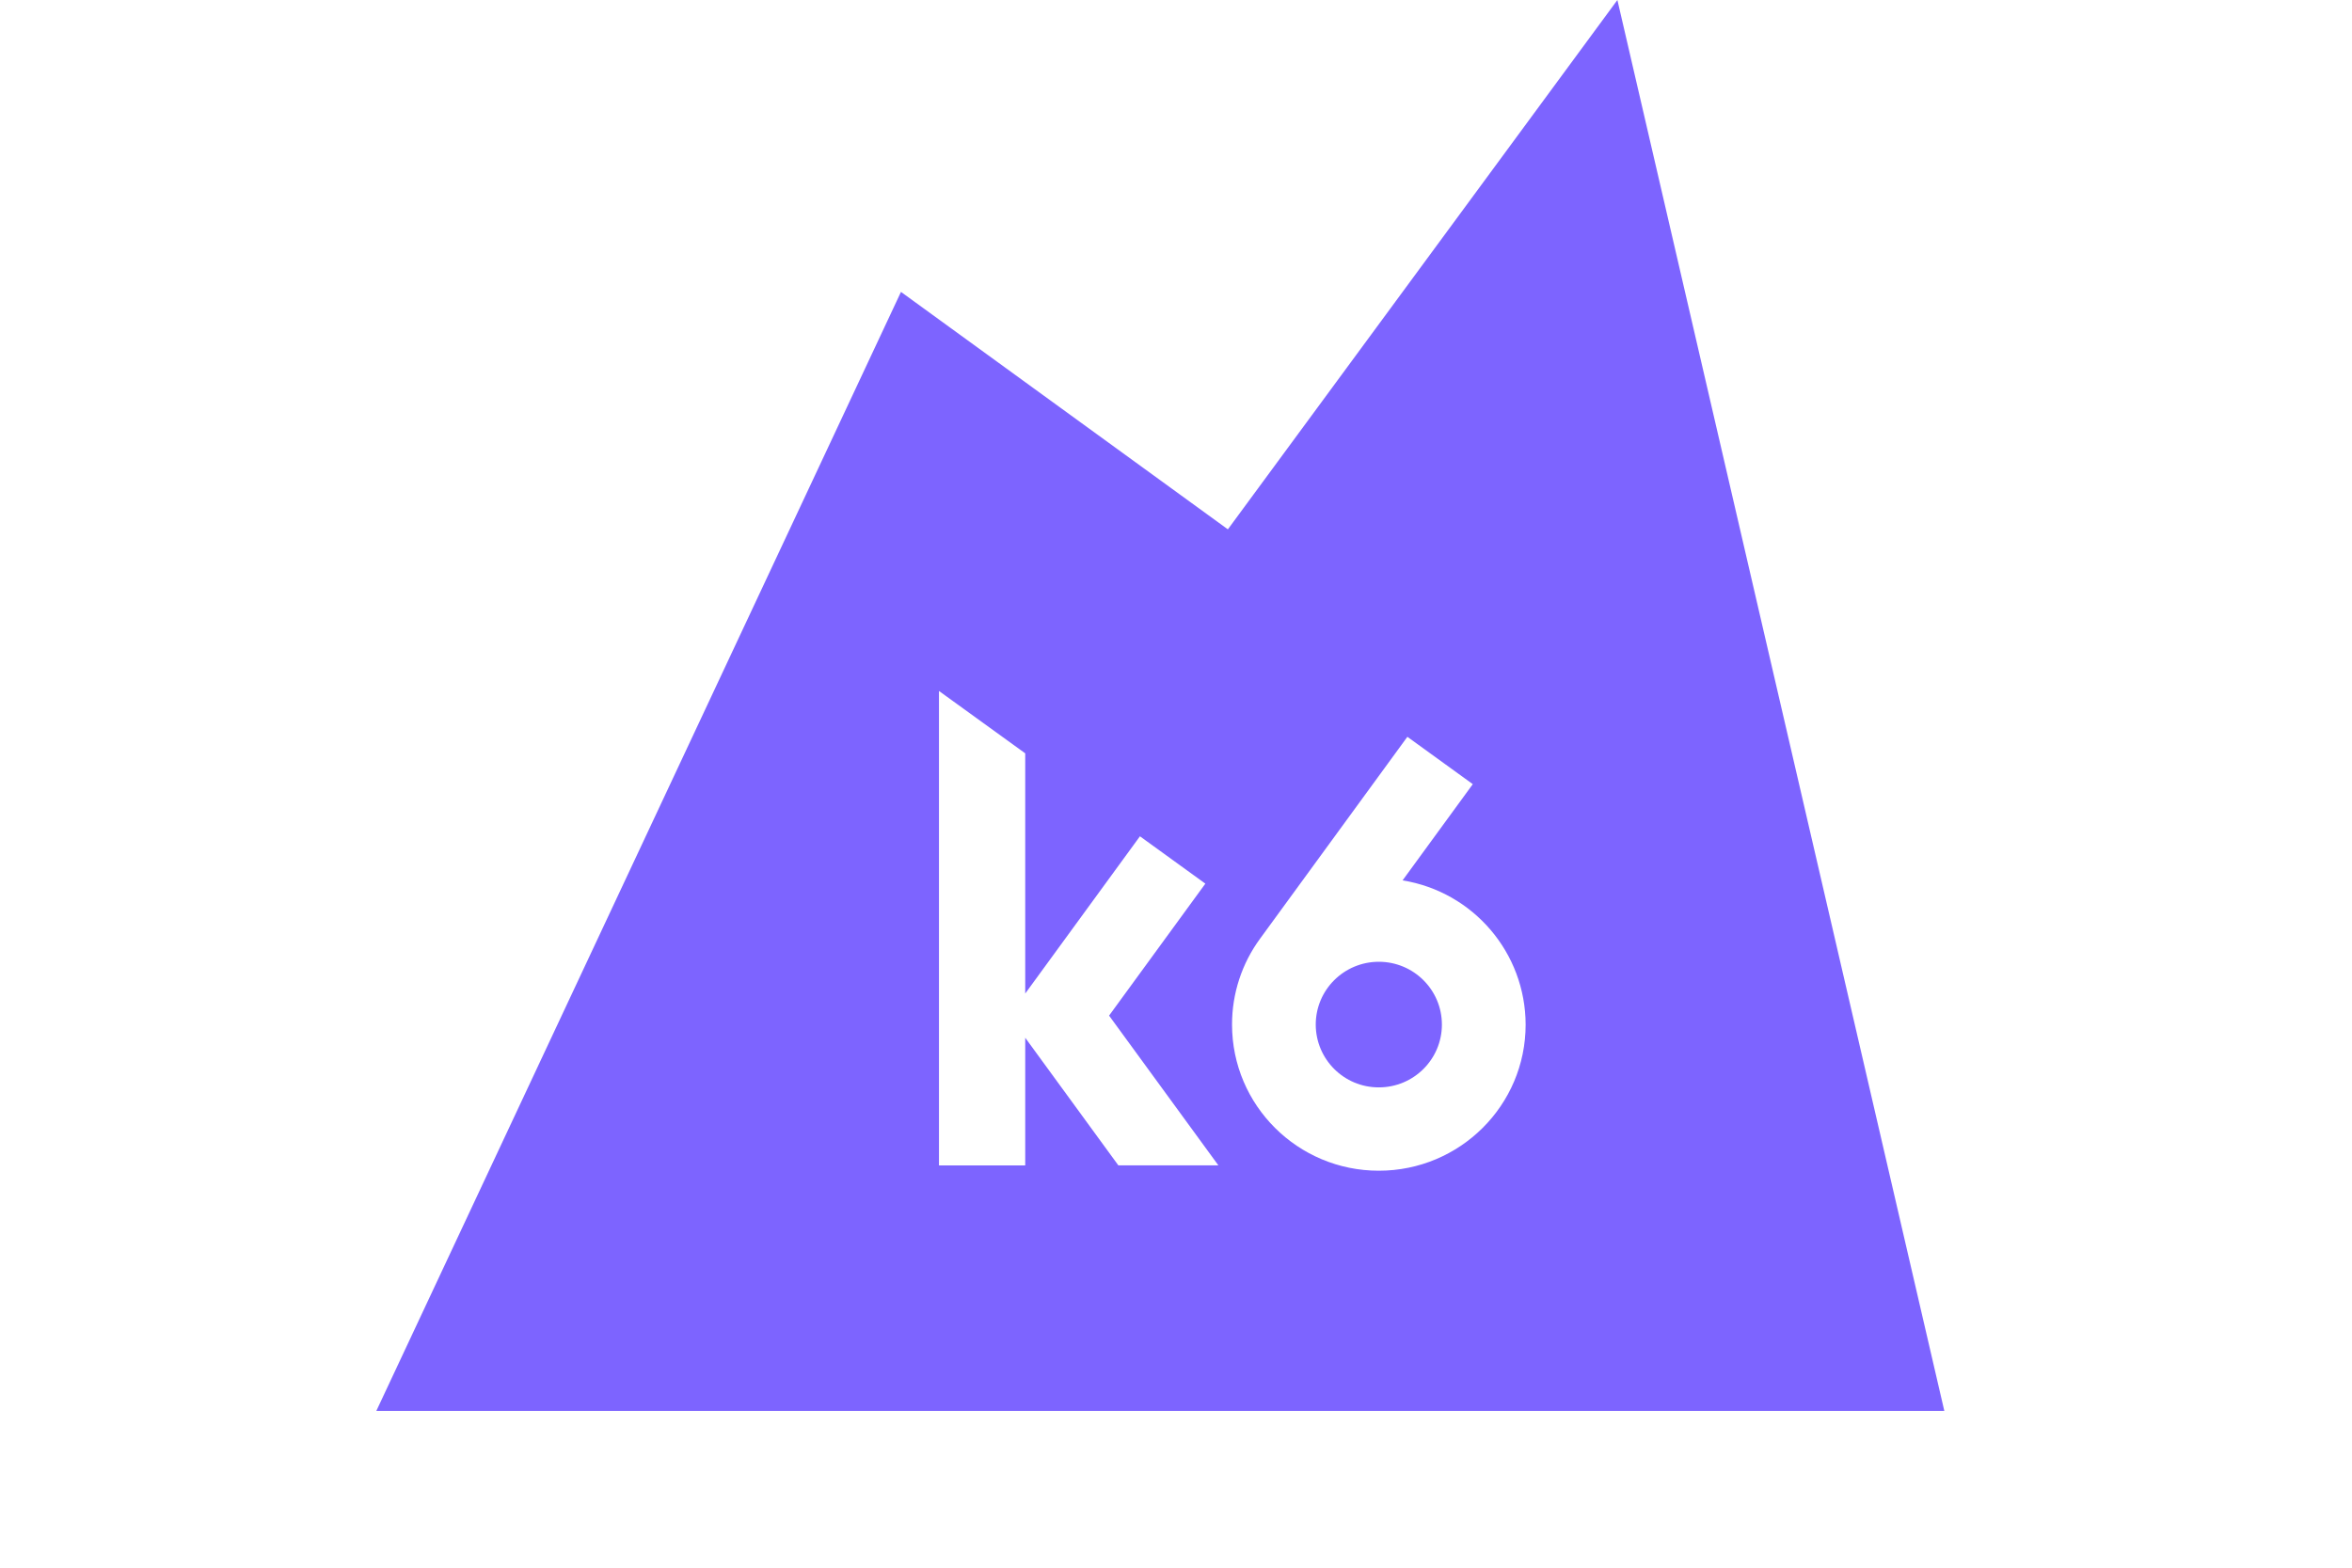
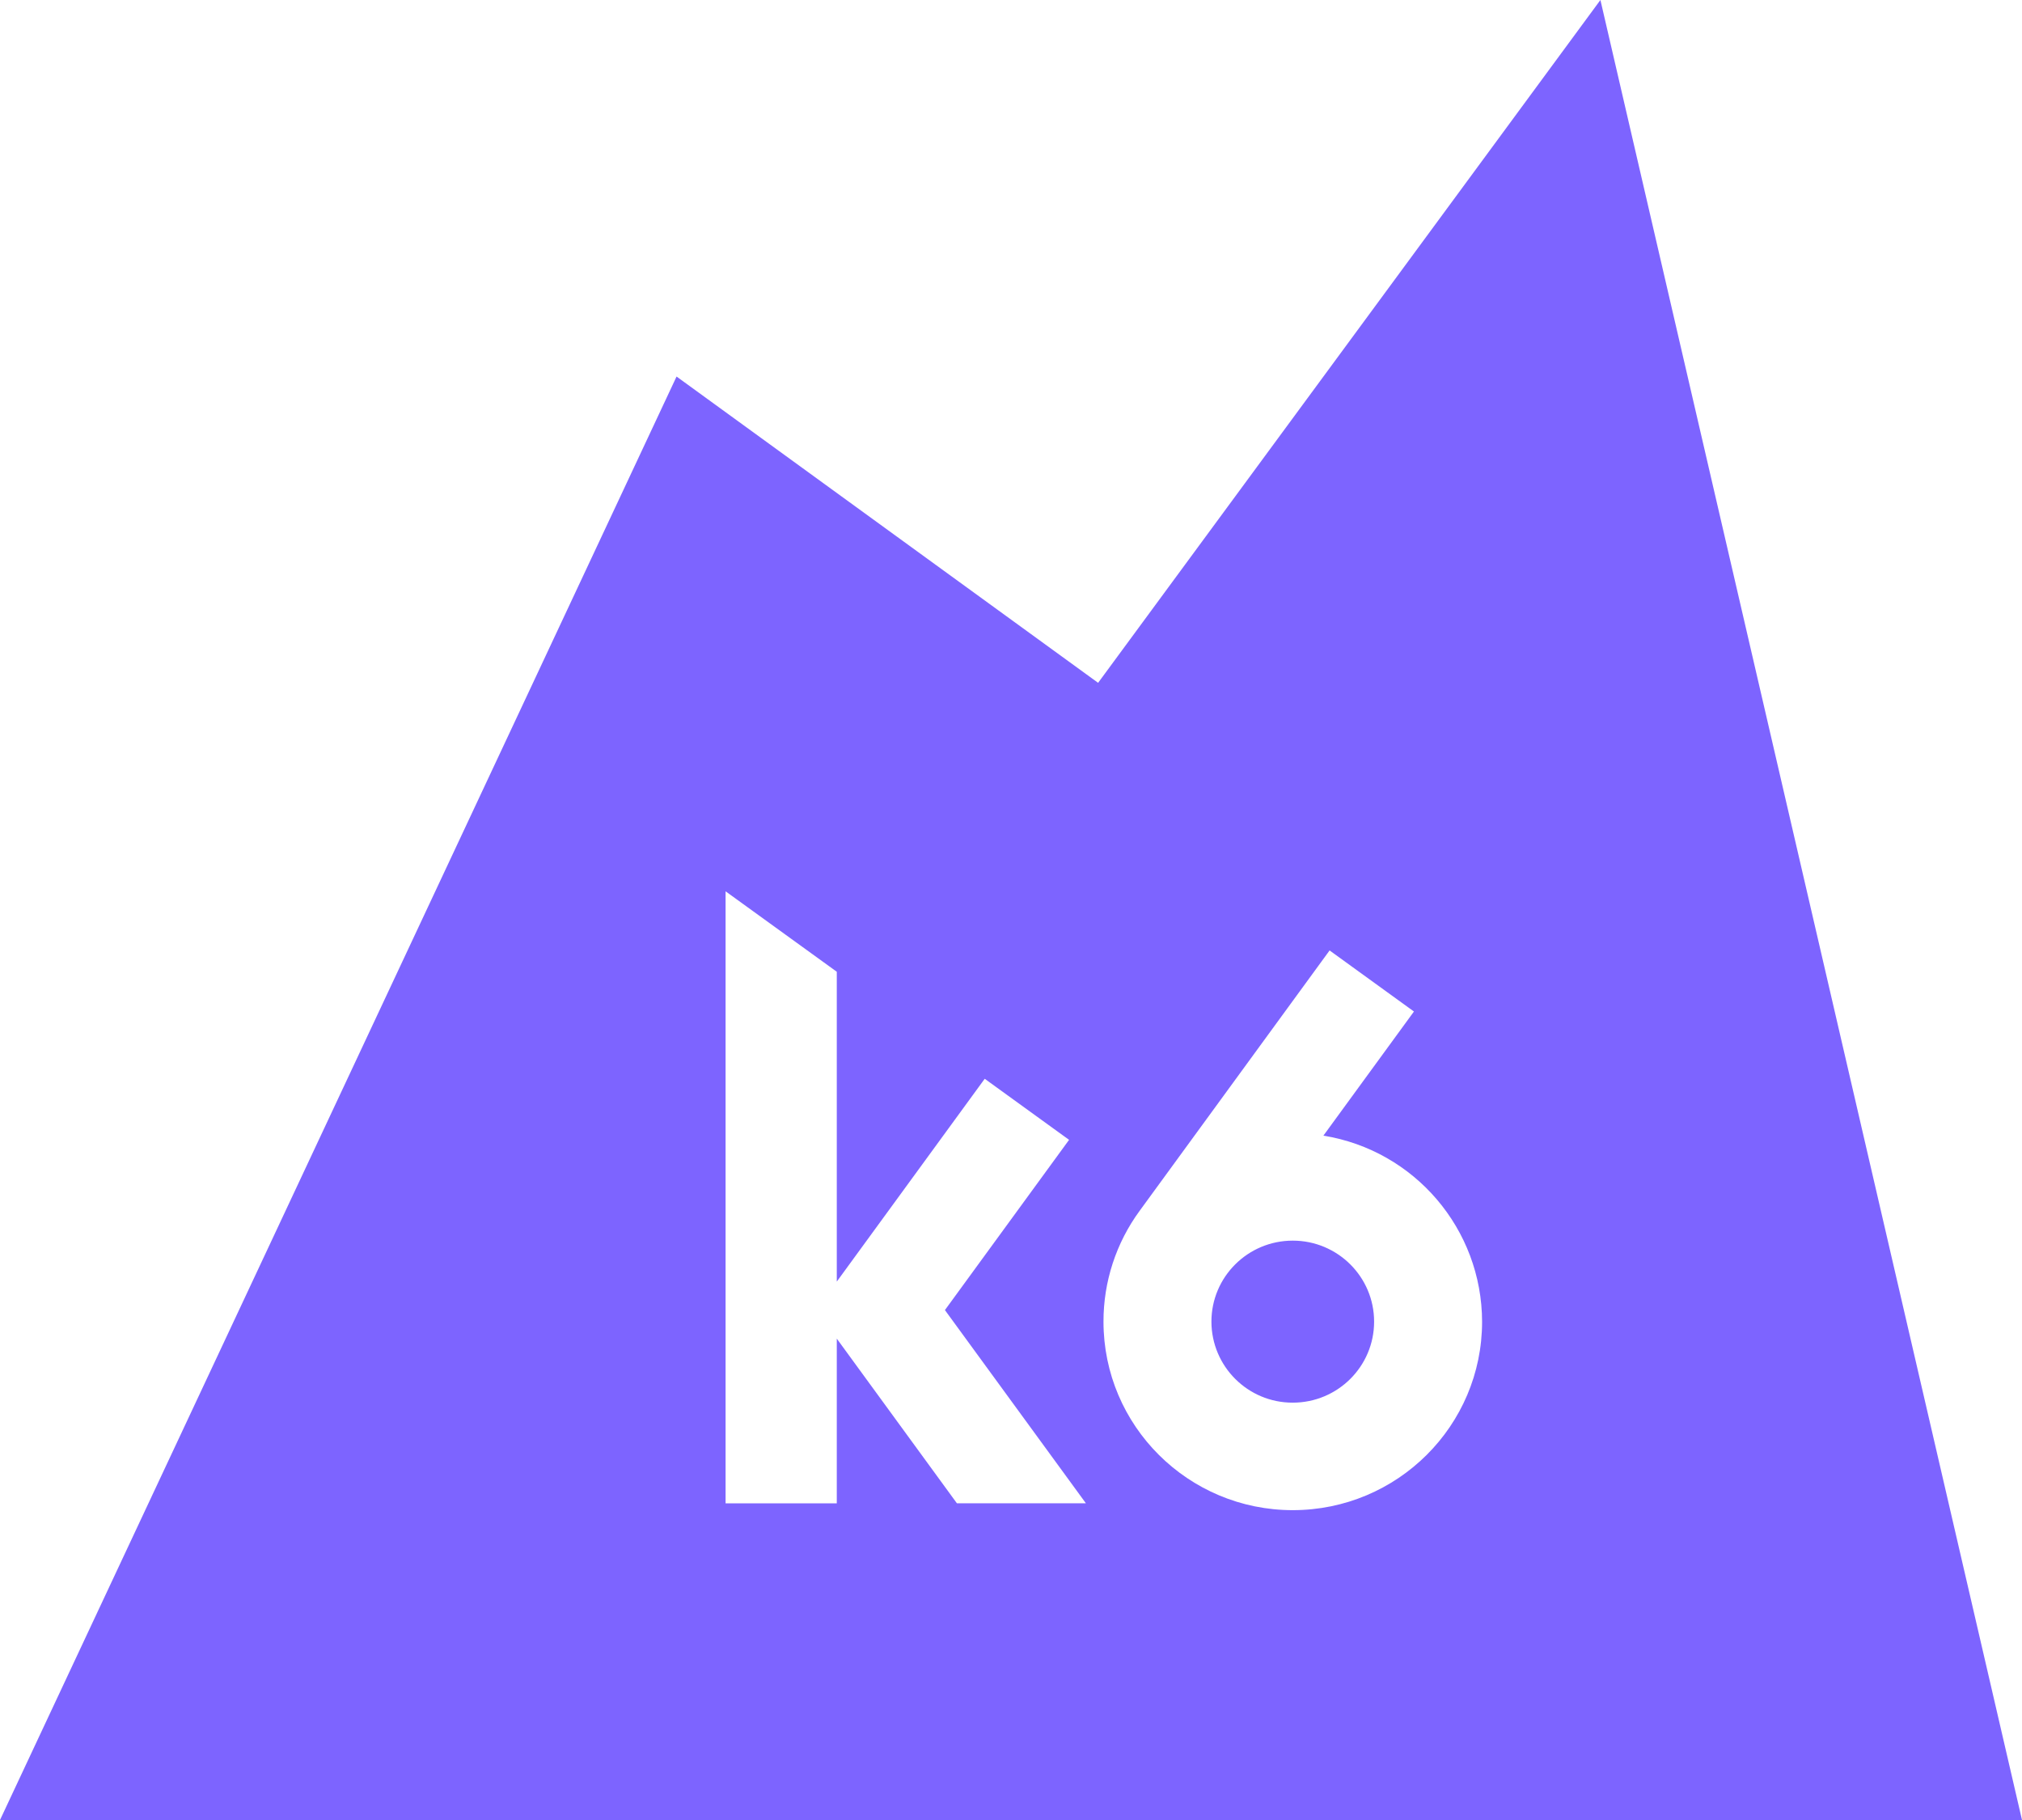
- <svg xmlns="http://www.w3.org/2000/svg" fill="none" viewBox="0 0 75 50" key="62t0pmk">
-   <path fill="#7D64FF" fill-rule="evenodd" d="M39.154 16.883 51.575 0 62 45H12L28.73 9.31zm-6.462 16.215 2.971 4.072v-.001h3.189l-3.486-4.777 3.07-4.209-2.086-1.51-3.658 5.015v-7.661l-2.75-1.989V37.17h2.75zm6.595-.42c0 2.574 2.095 4.661 4.68 4.661 2.587 0 4.682-2.087 4.682-4.66a4.67 4.67 0 0 0-3.924-4.6l2.239-3.069-2.086-1.51-4.695 6.435a4.62 4.62 0 0 0-.896 2.743m6.692 0c0 1.106-.9 2.003-2.011 2.003a2.007 2.007 0 0 1-2.012-2.003c0-1.106.9-2.003 2.012-2.003 1.11 0 2.011.897 2.011 2.003" clip-rule="evenodd" key="io11lni" />
+ <svg xmlns="http://www.w3.org/2000/svg" fill="none" viewBox="12 0 50 45" key="7l3ds29">
+   <path fill="#7D64FF" fill-rule="evenodd" d="M39.154 16.883 51.575 0 62 45H12L28.73 9.31zm-6.462 16.215 2.971 4.072v-.001h3.189l-3.486-4.777 3.07-4.209-2.086-1.51-3.658 5.015v-7.661l-2.75-1.989V37.17h2.75zm6.595-.42c0 2.574 2.095 4.661 4.68 4.661 2.587 0 4.682-2.087 4.682-4.66a4.67 4.67 0 0 0-3.924-4.6l2.239-3.069-2.086-1.51-4.695 6.435a4.62 4.62 0 0 0-.896 2.743m6.692 0c0 1.106-.9 2.003-2.011 2.003a2.007 2.007 0 0 1-2.012-2.003c0-1.106.9-2.003 2.012-2.003 1.11 0 2.011.897 2.011 2.003" clip-rule="evenodd" key="yne7jdg" />
</svg>
